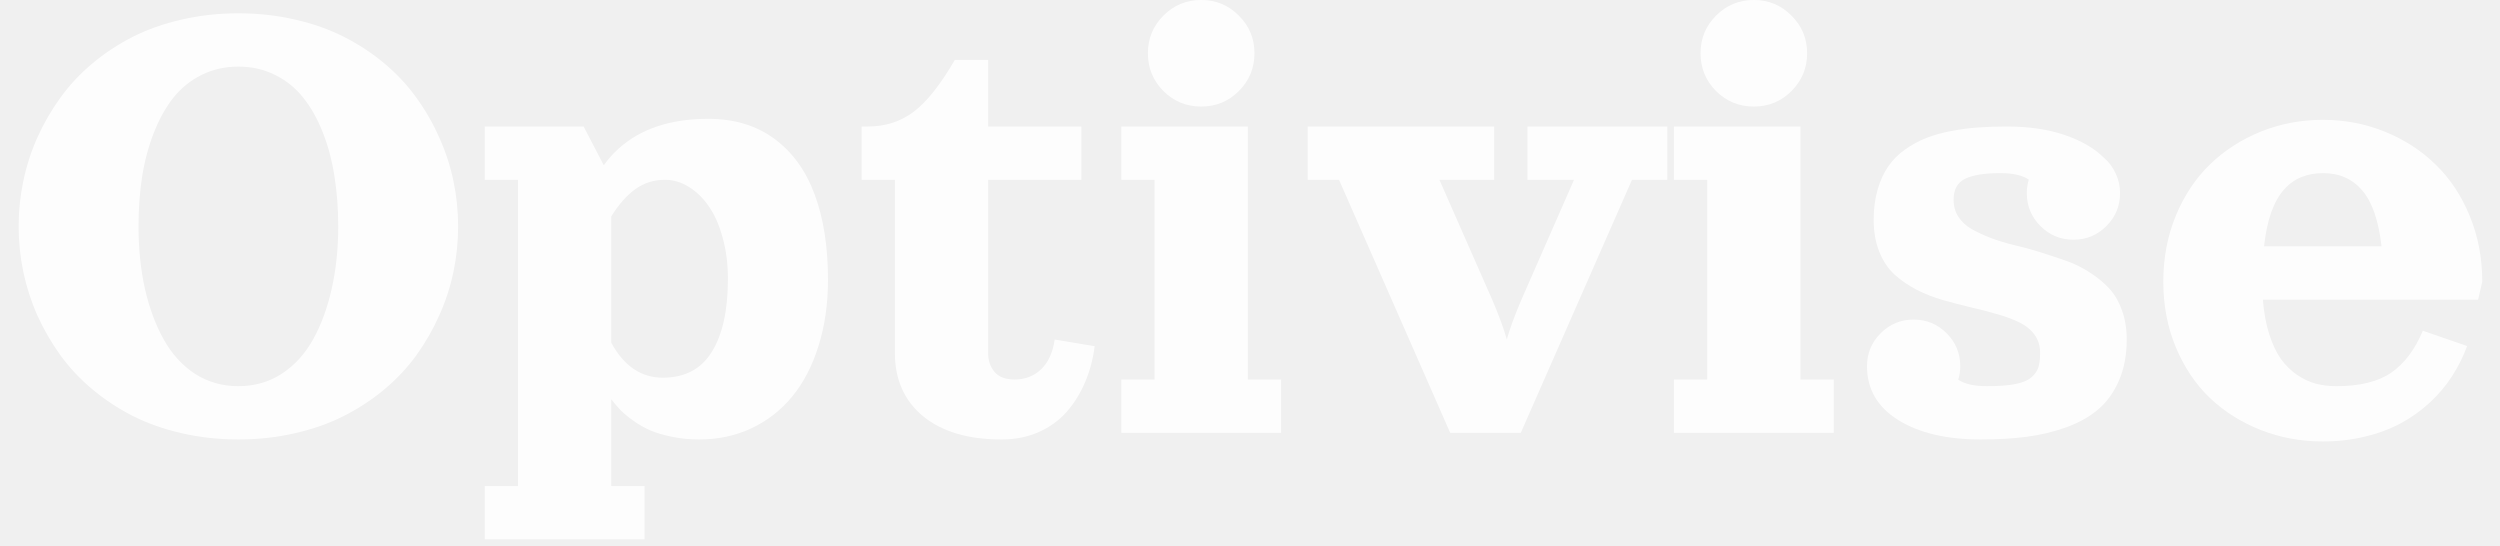
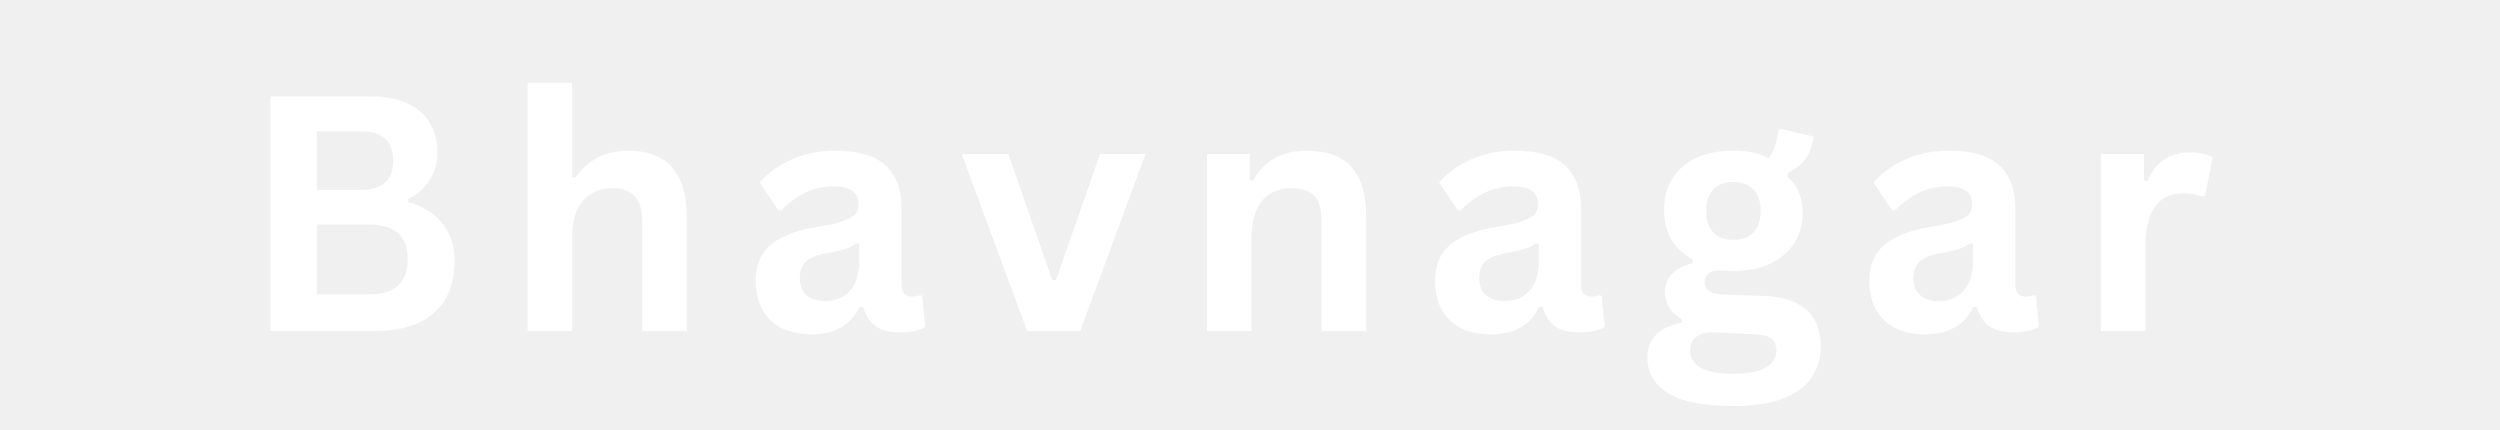
- <svg xmlns="http://www.w3.org/2000/svg" width="110" height="24" viewBox="0 0 110 24" fill="none">
-   <path d="M7.984 0.864C8.78 0.679 9.615 0.586 10.489 0.586C11.363 0.586 12.196 0.679 12.987 0.864C13.783 1.045 14.5 1.299 15.14 1.626C15.784 1.953 16.378 2.344 16.92 2.798C17.462 3.252 17.93 3.755 18.326 4.307C18.721 4.854 19.056 5.437 19.329 6.057C19.608 6.672 19.815 7.31 19.952 7.969C20.089 8.623 20.157 9.287 20.157 9.961C20.157 10.635 20.089 11.301 19.952 11.96C19.815 12.615 19.608 13.252 19.329 13.872C19.056 14.487 18.721 15.071 18.326 15.623C17.93 16.169 17.462 16.67 16.92 17.124C16.378 17.578 15.784 17.969 15.14 18.296C14.5 18.623 13.783 18.877 12.987 19.058C12.196 19.243 11.363 19.336 10.489 19.336C9.615 19.336 8.78 19.243 7.984 19.058C7.193 18.877 6.475 18.623 5.831 18.296C5.191 17.969 4.6 17.578 4.058 17.124C3.516 16.67 3.048 16.169 2.652 15.623C2.257 15.071 1.92 14.487 1.641 13.872C1.368 13.252 1.163 12.615 1.026 11.96C0.889 11.301 0.821 10.635 0.821 9.961C0.821 9.287 0.889 8.623 1.026 7.969C1.163 7.31 1.368 6.672 1.641 6.057C1.92 5.437 2.257 4.854 2.652 4.307C3.048 3.755 3.516 3.252 4.058 2.798C4.6 2.344 5.191 1.953 5.831 1.626C6.475 1.299 7.193 1.045 7.984 0.864ZM12.1 3.296C11.617 3.052 11.08 2.93 10.489 2.93C9.898 2.93 9.359 3.052 8.87 3.296C8.387 3.535 7.974 3.867 7.633 4.292C7.296 4.717 7.01 5.227 6.776 5.823C6.541 6.414 6.368 7.056 6.256 7.749C6.148 8.442 6.094 9.18 6.094 9.961C6.094 10.938 6.187 11.848 6.373 12.693C6.563 13.533 6.837 14.275 7.193 14.919C7.55 15.564 8.009 16.072 8.57 16.443C9.136 16.809 9.776 16.992 10.489 16.992C11.202 16.992 11.839 16.809 12.401 16.443C12.967 16.072 13.428 15.564 13.785 14.919C14.141 14.275 14.412 13.533 14.598 12.693C14.788 11.848 14.883 10.938 14.883 9.961C14.883 9.18 14.827 8.442 14.715 7.749C14.608 7.056 14.437 6.414 14.202 5.823C13.968 5.227 13.68 4.717 13.338 4.292C13.001 3.867 12.589 3.535 12.1 3.296Z" fill="white" fill-opacity="0.89" />
-   <path d="M31.165 5.229C32.308 5.229 33.277 5.522 34.073 6.108C34.869 6.694 35.46 7.512 35.846 8.562C36.236 9.612 36.431 10.862 36.431 12.312C36.431 13.372 36.292 14.341 36.014 15.22C35.74 16.099 35.355 16.841 34.857 17.446C34.364 18.047 33.765 18.513 33.062 18.845C32.364 19.172 31.597 19.336 30.762 19.336C30.343 19.336 29.947 19.297 29.576 19.219C29.205 19.145 28.887 19.053 28.624 18.94C28.365 18.828 28.118 18.689 27.884 18.523C27.65 18.357 27.459 18.201 27.313 18.054C27.171 17.908 27.032 17.744 26.895 17.564V21.387H28.36V23.73H21.329V21.387H22.794V7.91H21.329V5.566H25.679L26.566 7.273C26.756 7.004 26.973 6.76 27.218 6.541C28.184 5.667 29.5 5.229 31.165 5.229ZM26.895 15.081C27.452 16.106 28.209 16.619 29.166 16.619C30.133 16.619 30.85 16.24 31.319 15.483C31.793 14.727 32.029 13.652 32.029 12.261C32.029 11.606 31.951 11.003 31.795 10.452C31.644 9.895 31.439 9.434 31.18 9.067C30.926 8.701 30.633 8.418 30.301 8.218C29.969 8.013 29.622 7.91 29.261 7.91C28.773 7.91 28.338 8.047 27.957 8.32C27.581 8.589 27.227 8.989 26.895 9.521V15.081Z" fill="white" fill-opacity="0.89" />
-   <path d="M42.013 2.637H43.477V5.566H47.579V7.91H43.477V15.527C43.477 15.859 43.57 16.138 43.756 16.362C43.946 16.587 44.244 16.699 44.649 16.699C45.103 16.699 45.489 16.55 45.806 16.252C46.124 15.95 46.324 15.513 46.407 14.941L48.165 15.234C48.092 15.806 47.95 16.335 47.74 16.824C47.535 17.307 47.266 17.739 46.934 18.12C46.602 18.496 46.19 18.794 45.697 19.014C45.208 19.229 44.664 19.336 44.063 19.336C42.603 19.336 41.456 18.997 40.621 18.318C39.791 17.634 39.376 16.704 39.376 15.527V7.91H37.911V5.566H38.204C38.956 5.566 39.62 5.352 40.196 4.922C40.772 4.492 41.378 3.73 42.013 2.637Z" fill="white" fill-opacity="0.89" />
-   <path d="M51.19 4.006C50.736 3.547 50.508 2.993 50.508 2.344C50.508 1.694 50.736 1.143 51.19 0.688C51.649 0.229 52.203 0 52.852 0C53.502 0 54.053 0.229 54.508 0.688C54.967 1.143 55.196 1.694 55.196 2.344C55.196 2.993 54.967 3.547 54.508 4.006C54.053 4.46 53.502 4.688 52.852 4.688C52.203 4.688 51.649 4.46 51.19 4.006ZM49.337 5.566H54.903V16.699H56.368V19.043H49.337V16.699H50.801V7.91H49.337V5.566Z" fill="white" fill-opacity="0.89" />
-   <path d="M57.54 5.566H65.743V7.91H63.333L65.655 13.184C65.953 13.877 66.168 14.463 66.3 14.941C66.431 14.463 66.646 13.877 66.944 13.184L69.258 7.91H67.208V5.566H73.36V7.91H71.807L66.915 19.043H63.809L58.917 7.91H57.54V5.566Z" fill="white" fill-opacity="0.89" />
-   <path d="M75.506 4.006C75.052 3.547 74.825 2.993 74.825 2.344C74.825 1.694 75.052 1.143 75.506 0.688C75.965 0.229 76.519 0 77.169 0C77.818 0 78.37 0.229 78.824 0.688C79.283 1.143 79.513 1.694 79.513 2.344C79.513 2.993 79.283 3.547 78.824 4.006C78.37 4.46 77.818 4.688 77.169 4.688C76.519 4.688 75.965 4.46 75.506 4.006ZM73.653 5.566H79.219V16.699H80.684V19.043H73.653V16.699H75.118V7.91H73.653V5.566Z" fill="white" fill-opacity="0.89" />
-   <path d="M86.163 16.706C86.441 16.897 86.861 16.992 87.423 16.992C87.925 16.992 88.333 16.963 88.646 16.904C88.963 16.846 89.202 16.75 89.364 16.619C89.525 16.482 89.632 16.333 89.686 16.172C89.74 16.006 89.766 15.791 89.766 15.527C89.766 15.215 89.683 14.946 89.517 14.722C89.351 14.497 89.127 14.316 88.844 14.18C88.56 14.043 88.236 13.923 87.869 13.821C87.503 13.713 87.117 13.613 86.712 13.521C86.307 13.423 85.902 13.318 85.496 13.206C85.091 13.088 84.705 12.937 84.339 12.752C83.973 12.561 83.648 12.339 83.365 12.085C83.082 11.826 82.857 11.492 82.691 11.082C82.525 10.671 82.442 10.2 82.442 9.668C82.442 9.18 82.501 8.735 82.618 8.335C82.735 7.935 82.891 7.595 83.087 7.317C83.282 7.034 83.529 6.787 83.826 6.577C84.124 6.367 84.434 6.199 84.757 6.072C85.084 5.945 85.45 5.842 85.855 5.764C86.265 5.686 86.661 5.635 87.042 5.61C87.423 5.581 87.838 5.566 88.287 5.566C89.263 5.566 90.115 5.691 90.843 5.94C91.575 6.189 92.152 6.523 92.572 6.943C92.796 7.134 92.969 7.366 93.092 7.639C93.219 7.908 93.282 8.193 93.282 8.496C93.282 9.062 93.082 9.546 92.681 9.946C92.281 10.347 91.798 10.547 91.231 10.547C90.665 10.547 90.181 10.347 89.781 9.946C89.381 9.546 89.18 9.062 89.18 8.496C89.18 8.291 89.21 8.093 89.268 7.903C88.99 7.712 88.57 7.617 88.008 7.617C87.32 7.617 86.805 7.7 86.463 7.866C86.126 8.032 85.958 8.34 85.958 8.789C85.958 9.072 86.029 9.324 86.17 9.543C86.312 9.758 86.505 9.937 86.749 10.078C86.993 10.215 87.276 10.347 87.598 10.474C87.925 10.596 88.272 10.701 88.638 10.789C89.005 10.872 89.381 10.974 89.766 11.096C90.152 11.218 90.528 11.343 90.894 11.47C91.26 11.597 91.605 11.765 91.927 11.975C92.254 12.18 92.54 12.412 92.784 12.671C93.028 12.93 93.221 13.254 93.362 13.645C93.504 14.031 93.575 14.463 93.575 14.941C93.575 15.625 93.46 16.228 93.231 16.75C93.006 17.268 92.703 17.688 92.323 18.01C91.947 18.332 91.478 18.596 90.916 18.801C90.355 19.002 89.771 19.141 89.166 19.219C88.56 19.297 87.886 19.336 87.144 19.336C85.645 19.336 84.437 19.05 83.519 18.479C82.606 17.908 82.149 17.119 82.149 16.113C82.149 15.547 82.349 15.063 82.75 14.663C83.15 14.263 83.633 14.062 84.2 14.062C84.766 14.062 85.25 14.263 85.65 14.663C86.05 15.063 86.251 15.547 86.251 16.113C86.251 16.318 86.221 16.516 86.163 16.706Z" fill="white" fill-opacity="0.89" />
-   <path d="M99.566 13.184C99.61 13.75 99.703 14.255 99.844 14.7C99.986 15.144 100.157 15.508 100.357 15.791C100.562 16.074 100.799 16.309 101.068 16.494C101.336 16.675 101.612 16.804 101.895 16.882C102.178 16.956 102.481 16.992 102.803 16.992C103.834 16.992 104.637 16.794 105.213 16.399C105.794 15.998 106.258 15.383 106.605 14.553L108.553 15.227C108.377 15.701 108.153 16.148 107.879 16.567C107.611 16.982 107.286 17.366 106.905 17.717C106.524 18.069 106.099 18.372 105.631 18.625C105.167 18.875 104.642 19.07 104.056 19.211C103.47 19.353 102.852 19.424 102.203 19.424C101.241 19.424 100.33 19.255 99.471 18.919C98.617 18.581 97.872 18.113 97.237 17.512C96.607 16.907 96.107 16.162 95.736 15.278C95.369 14.395 95.186 13.433 95.186 12.393C95.186 11.352 95.369 10.386 95.736 9.492C96.107 8.599 96.607 7.847 97.237 7.236C97.872 6.621 98.617 6.14 99.471 5.793C100.33 5.447 101.241 5.273 102.203 5.273C103.165 5.273 104.073 5.447 104.927 5.793C105.787 6.14 106.531 6.621 107.161 7.236C107.796 7.847 108.297 8.599 108.663 9.492C109.034 10.386 109.219 11.352 109.219 12.393L109.036 13.184H99.566ZM99.617 10.84H104.788C104.661 9.717 104.381 8.899 103.946 8.386C103.511 7.874 102.935 7.617 102.218 7.617C101.861 7.617 101.541 7.676 101.258 7.793C100.975 7.905 100.721 8.088 100.496 8.342C100.272 8.591 100.084 8.926 99.932 9.346C99.786 9.761 99.681 10.259 99.617 10.84Z" fill="white" fill-opacity="0.89" />
+ <svg xmlns="http://www.w3.org/2000/svg" width="268" zoomAndPan="magnify" viewBox="0 0 200.88 34.5" height="46" preserveAspectRatio="xMidYMid meet" version="1.0">
+   <defs>
+     <g />
+   </defs>
+   <g fill="#ffffff" fill-opacity="1">
+     <g transform="translate(19.22073, 26.61428)">
+       <g>
+         <path d="M 2.453 0 L 2.453 -18.859 L 10.5 -18.859 C 11.664 -18.859 12.648 -18.676 13.453 -18.312 C 14.254 -17.945 14.859 -17.426 15.266 -16.75 C 15.68 -16.07 15.891 -15.273 15.891 -14.359 C 15.891 -13.523 15.688 -12.789 15.281 -12.156 C 14.883 -11.52 14.305 -11.008 13.547 -10.625 L 13.547 -10.344 C 14.734 -10.031 15.648 -9.469 16.297 -8.656 C 16.941 -7.844 17.266 -6.844 17.266 -5.656 C 17.266 -3.844 16.719 -2.445 15.625 -1.469 C 14.539 -0.488 12.926 0 10.781 0 Z M 9.734 -11.344 C 11.461 -11.344 12.328 -12.125 12.328 -13.688 C 12.328 -14.488 12.113 -15.082 11.688 -15.469 C 11.258 -15.863 10.609 -16.062 9.734 -16.062 L 6.188 -16.062 L 6.188 -11.344 Z M 10.406 -2.953 C 12.469 -2.953 13.5 -3.883 13.5 -5.75 C 13.5 -7.625 12.469 -8.562 10.406 -8.562 L 6.188 -8.562 L 6.188 -2.953 Z M 10.406 -2.953 " />
+       </g>
+     </g>
+   </g>
+   <g fill="#ffffff" fill-opacity="1">
+     <g transform="translate(40.30976, 26.61428)">
+       <g>
+         <path d="M 2.047 0 L 2.047 -19.953 L 5.625 -19.953 L 5.625 -12.375 L 5.891 -12.328 C 6.367 -13.016 6.953 -13.547 7.641 -13.922 C 8.328 -14.305 9.156 -14.5 10.125 -14.5 C 13.27 -14.5 14.844 -12.719 14.844 -9.156 L 14.844 0 L 11.266 0 L 11.266 -8.703 C 11.266 -9.68 11.07 -10.391 10.688 -10.828 C 10.301 -11.266 9.695 -11.484 8.875 -11.484 C 7.875 -11.484 7.082 -11.148 6.5 -10.484 C 5.914 -9.816 5.625 -8.773 5.625 -7.359 L 5.625 0 Z M 2.047 0 " />
+       </g>
+     </g>
+   </g>
+   <g fill="#ffffff" fill-opacity="1">
+     <g transform="translate(59.61866, 26.61428)">
+       <g>
+         <path d="M 5.547 0.266 C 4.641 0.266 3.848 0.098 3.172 -0.234 C 2.504 -0.566 1.988 -1.055 1.625 -1.703 C 1.258 -2.359 1.078 -3.141 1.078 -4.047 C 1.078 -4.891 1.258 -5.598 1.625 -6.172 C 1.988 -6.742 2.547 -7.211 3.297 -7.578 C 4.055 -7.941 5.047 -8.223 6.266 -8.422 C 7.117 -8.555 7.766 -8.707 8.203 -8.875 C 8.648 -9.039 8.953 -9.223 9.109 -9.422 C 9.266 -9.629 9.344 -9.895 9.344 -10.219 C 9.344 -10.676 9.18 -11.023 8.859 -11.266 C 8.547 -11.504 8.02 -11.625 7.281 -11.625 C 6.488 -11.625 5.734 -11.445 5.016 -11.094 C 4.305 -10.738 3.688 -10.273 3.156 -9.703 L 2.906 -9.703 L 1.406 -11.953 C 2.125 -12.754 3.004 -13.379 4.047 -13.828 C 5.086 -14.273 6.223 -14.5 7.453 -14.5 C 9.336 -14.5 10.703 -14.098 11.547 -13.297 C 12.391 -12.492 12.812 -11.359 12.812 -9.891 L 12.812 -3.719 C 12.812 -3.082 13.094 -2.766 13.656 -2.766 C 13.863 -2.766 14.07 -2.801 14.281 -2.875 L 14.469 -2.828 L 14.719 -0.328 C 14.52 -0.203 14.242 -0.098 13.891 -0.016 C 13.535 0.066 13.148 0.109 12.734 0.109 C 11.879 0.109 11.211 -0.051 10.734 -0.375 C 10.266 -0.707 9.926 -1.223 9.719 -1.922 L 9.438 -1.953 C 8.75 -0.473 7.453 0.266 5.547 0.266 Z M 6.688 -2.406 C 7.508 -2.406 8.164 -2.68 8.656 -3.234 C 9.156 -3.785 9.406 -4.555 9.406 -5.547 L 9.406 -7 L 9.156 -7.047 C 8.945 -6.867 8.664 -6.723 8.312 -6.609 C 7.969 -6.492 7.469 -6.379 6.812 -6.266 C 6.039 -6.141 5.484 -5.922 5.141 -5.609 C 4.797 -5.297 4.625 -4.848 4.625 -4.266 C 4.625 -3.66 4.805 -3.195 5.172 -2.875 C 5.535 -2.562 6.039 -2.406 6.688 -2.406 Z M 6.688 -2.406 " />
+       </g>
+     </g>
+   </g>
+   <g fill="#ffffff" fill-opacity="1">
+     <g transform="translate(76.99263, 26.61428)">
+       <g>
+         <path d="M 9.797 0 L 5.531 0 L 0.266 -14.234 L 4.016 -14.234 L 7.547 -4.094 L 7.844 -4.094 L 11.391 -14.234 L 15.047 -14.234 Z M 9.797 0 " />
+       </g>
+     </g>
+   </g>
+   <g fill="#ffffff" fill-opacity="1">
+     <g transform="translate(94.93421, 26.61428)">
+       <g>
+         <path d="M 2.047 0 L 2.047 -14.234 L 5.484 -14.234 L 5.484 -12.141 L 5.75 -12.078 C 6.633 -13.691 8.07 -14.5 10.062 -14.5 C 11.707 -14.5 12.914 -14.051 13.688 -13.156 C 14.457 -12.258 14.844 -10.957 14.844 -9.25 L 14.844 0 L 11.266 0 L 11.266 -8.812 C 11.266 -9.758 11.07 -10.441 10.688 -10.859 C 10.312 -11.273 9.707 -11.484 8.875 -11.484 C 7.852 -11.484 7.055 -11.148 6.484 -10.484 C 5.91 -9.828 5.625 -8.785 5.625 -7.359 L 5.625 0 Z M 2.047 0 " />
+       </g>
+     </g>
+   </g>
+   <g fill="#ffffff" fill-opacity="1">
+     <g transform="translate(114.2431, 26.61428)">
+       <g>
+         <path d="M 5.547 0.266 C 4.641 0.266 3.848 0.098 3.172 -0.234 C 2.504 -0.566 1.988 -1.055 1.625 -1.703 C 1.258 -2.359 1.078 -3.141 1.078 -4.047 C 1.078 -4.891 1.258 -5.598 1.625 -6.172 C 1.988 -6.742 2.547 -7.211 3.297 -7.578 C 4.055 -7.941 5.047 -8.223 6.266 -8.422 C 7.117 -8.555 7.766 -8.707 8.203 -8.875 C 8.648 -9.039 8.953 -9.223 9.109 -9.422 C 9.266 -9.629 9.344 -9.895 9.344 -10.219 C 9.344 -10.676 9.18 -11.023 8.859 -11.266 C 8.547 -11.504 8.02 -11.625 7.281 -11.625 C 6.488 -11.625 5.734 -11.445 5.016 -11.094 C 4.305 -10.738 3.688 -10.273 3.156 -9.703 L 2.906 -9.703 L 1.406 -11.953 C 2.125 -12.754 3.004 -13.379 4.047 -13.828 C 5.086 -14.273 6.223 -14.5 7.453 -14.5 C 9.336 -14.5 10.703 -14.098 11.547 -13.297 C 12.391 -12.492 12.812 -11.359 12.812 -9.891 L 12.812 -3.719 C 12.812 -3.082 13.094 -2.766 13.656 -2.766 C 13.863 -2.766 14.07 -2.801 14.281 -2.875 L 14.469 -2.828 L 14.719 -0.328 C 14.52 -0.203 14.242 -0.098 13.891 -0.016 C 13.535 0.066 13.148 0.109 12.734 0.109 C 11.879 0.109 11.211 -0.051 10.734 -0.375 C 10.266 -0.707 9.926 -1.223 9.719 -1.922 L 9.438 -1.953 C 8.75 -0.473 7.453 0.266 5.547 0.266 Z M 6.688 -2.406 C 7.508 -2.406 8.164 -2.68 8.656 -3.234 C 9.156 -3.785 9.406 -4.555 9.406 -5.547 L 9.406 -7 L 9.156 -7.047 C 8.945 -6.867 8.664 -6.723 8.312 -6.609 C 7.969 -6.492 7.469 -6.379 6.812 -6.266 C 6.039 -6.141 5.484 -5.922 5.141 -5.609 C 4.797 -5.297 4.625 -4.848 4.625 -4.266 C 4.625 -3.66 4.805 -3.195 5.172 -2.875 C 5.535 -2.562 6.039 -2.406 6.688 -2.406 Z M 6.688 -2.406 " />
+       </g>
+     </g>
+   </g>
+   <g fill="#ffffff" fill-opacity="1">
+     <g transform="translate(131.888, 26.61428)">
+       <g>
+         <path d="M 7.375 6.031 C 5.031 6.031 3.297 5.688 2.172 5 C 1.055 4.312 0.5 3.352 0.5 2.125 C 0.5 1.375 0.738 0.758 1.219 0.281 C 1.695 -0.188 2.383 -0.504 3.281 -0.672 L 3.281 -0.938 C 2.789 -1.227 2.441 -1.551 2.234 -1.906 C 2.023 -2.27 1.922 -2.688 1.922 -3.156 C 1.922 -4.301 2.664 -5.07 4.156 -5.469 L 4.156 -5.734 C 3.383 -6.18 2.805 -6.727 2.422 -7.375 C 2.035 -8.02 1.844 -8.805 1.844 -9.734 C 1.844 -10.672 2.055 -11.5 2.484 -12.219 C 2.922 -12.938 3.555 -13.492 4.391 -13.891 C 5.234 -14.297 6.242 -14.5 7.422 -14.5 C 8.609 -14.5 9.551 -14.289 10.25 -13.875 C 10.695 -14.52 10.953 -15.258 11.016 -16.094 L 11.281 -16.25 L 13.859 -15.625 C 13.773 -14.945 13.57 -14.375 13.25 -13.906 C 12.938 -13.445 12.445 -13.039 11.781 -12.688 L 11.781 -12.391 C 12.582 -11.691 12.984 -10.707 12.984 -9.438 C 12.984 -8.562 12.758 -7.773 12.312 -7.078 C 11.875 -6.379 11.234 -5.828 10.391 -5.422 C 9.555 -5.023 8.566 -4.828 7.422 -4.828 L 6.875 -4.844 C 6.531 -4.852 6.289 -4.859 6.156 -4.859 C 5.82 -4.859 5.562 -4.77 5.375 -4.594 C 5.195 -4.414 5.109 -4.191 5.109 -3.922 C 5.109 -3.617 5.227 -3.383 5.469 -3.219 C 5.707 -3.051 6.062 -2.957 6.531 -2.938 L 9.719 -2.828 C 12.863 -2.734 14.438 -1.379 14.438 1.234 C 14.438 2.16 14.203 2.984 13.734 3.703 C 13.266 4.422 12.504 4.988 11.453 5.406 C 10.398 5.82 9.039 6.031 7.375 6.031 Z M 7.422 -7.328 C 8.109 -7.328 8.645 -7.531 9.031 -7.938 C 9.414 -8.344 9.609 -8.914 9.609 -9.656 C 9.609 -10.406 9.414 -10.977 9.031 -11.375 C 8.645 -11.781 8.109 -11.984 7.422 -11.984 C 6.723 -11.984 6.18 -11.781 5.797 -11.375 C 5.422 -10.977 5.234 -10.406 5.234 -9.656 C 5.234 -8.906 5.422 -8.328 5.797 -7.922 C 6.18 -7.523 6.723 -7.328 7.422 -7.328 Z M 7.375 3.438 C 8.602 3.438 9.492 3.266 10.047 2.922 C 10.598 2.578 10.875 2.133 10.875 1.594 C 10.875 1.145 10.734 0.812 10.453 0.594 C 10.172 0.383 9.719 0.273 9.094 0.266 L 6.281 0.125 C 6.188 0.125 6.098 0.117 6.016 0.109 C 5.93 0.109 5.852 0.109 5.781 0.109 C 5.176 0.109 4.719 0.234 4.406 0.484 C 4.094 0.742 3.938 1.102 3.938 1.562 C 3.938 2.164 4.223 2.629 4.797 2.953 C 5.367 3.273 6.227 3.438 7.375 3.438 Z M 7.375 3.438 " />
+       </g>
+     </g>
+   </g>
+   <g fill="#ffffff" fill-opacity="1">
+     <g transform="translate(149.1588, 26.61428)">
+       <g>
+         <path d="M 5.547 0.266 C 4.641 0.266 3.848 0.098 3.172 -0.234 C 2.504 -0.566 1.988 -1.055 1.625 -1.703 C 1.258 -2.359 1.078 -3.141 1.078 -4.047 C 1.078 -4.891 1.258 -5.598 1.625 -6.172 C 1.988 -6.742 2.547 -7.211 3.297 -7.578 C 4.055 -7.941 5.047 -8.223 6.266 -8.422 C 7.117 -8.555 7.766 -8.707 8.203 -8.875 C 8.648 -9.039 8.953 -9.223 9.109 -9.422 C 9.266 -9.629 9.344 -9.895 9.344 -10.219 C 9.344 -10.676 9.18 -11.023 8.859 -11.266 C 8.547 -11.504 8.02 -11.625 7.281 -11.625 C 6.488 -11.625 5.734 -11.445 5.016 -11.094 C 4.305 -10.738 3.688 -10.273 3.156 -9.703 L 2.906 -9.703 L 1.406 -11.953 C 2.125 -12.754 3.004 -13.379 4.047 -13.828 C 5.086 -14.273 6.223 -14.5 7.453 -14.5 C 9.336 -14.5 10.703 -14.098 11.547 -13.297 C 12.391 -12.492 12.812 -11.359 12.812 -9.891 L 12.812 -3.719 C 12.812 -3.082 13.094 -2.766 13.656 -2.766 C 13.863 -2.766 14.07 -2.801 14.281 -2.875 L 14.469 -2.828 L 14.719 -0.328 C 14.52 -0.203 14.242 -0.098 13.891 -0.016 C 13.535 0.066 13.148 0.109 12.734 0.109 C 11.879 0.109 11.211 -0.051 10.734 -0.375 C 10.266 -0.707 9.926 -1.223 9.719 -1.922 L 9.438 -1.953 C 8.75 -0.473 7.453 0.266 5.547 0.266 Z M 6.688 -2.406 C 7.508 -2.406 8.164 -2.68 8.656 -3.234 C 9.156 -3.785 9.406 -4.555 9.406 -5.547 L 9.406 -7 L 9.156 -7.047 C 8.945 -6.867 8.664 -6.723 8.312 -6.609 C 7.969 -6.492 7.469 -6.379 6.812 -6.266 C 6.039 -6.141 5.484 -5.922 5.141 -5.609 C 4.797 -5.297 4.625 -4.848 4.625 -4.266 C 4.625 -3.66 4.805 -3.195 5.172 -2.875 C 5.535 -2.562 6.039 -2.406 6.688 -2.406 Z M 6.688 -2.406 " />
+       </g>
+     </g>
+   </g>
+   <g fill="#ffffff" fill-opacity="1">
+     <g transform="translate(166.8037, 26.61428)">
+       <g>
+         <path d="M 2.047 0 L 2.047 -14.234 L 5.516 -14.234 L 5.516 -12.109 L 5.797 -12.062 C 6.141 -12.852 6.586 -13.43 7.141 -13.797 C 7.703 -14.172 8.383 -14.359 9.188 -14.359 C 10 -14.359 10.613 -14.223 11.031 -13.953 L 10.422 -10.859 L 10.156 -10.812 C 9.926 -10.906 9.703 -10.973 9.484 -11.016 C 9.266 -11.055 9.004 -11.078 8.703 -11.078 C 7.703 -11.078 6.938 -10.727 6.406 -10.031 C 5.883 -9.332 5.625 -8.207 5.625 -6.656 L 5.625 0 Z M 2.047 0 " />
+       </g>
+     </g>
+   </g>
+   <g fill="#ffffff" fill-opacity="1">
+     <g transform="translate(180.616, 26.61428)">
+       <g />
+     </g>
+   </g>
</svg>
